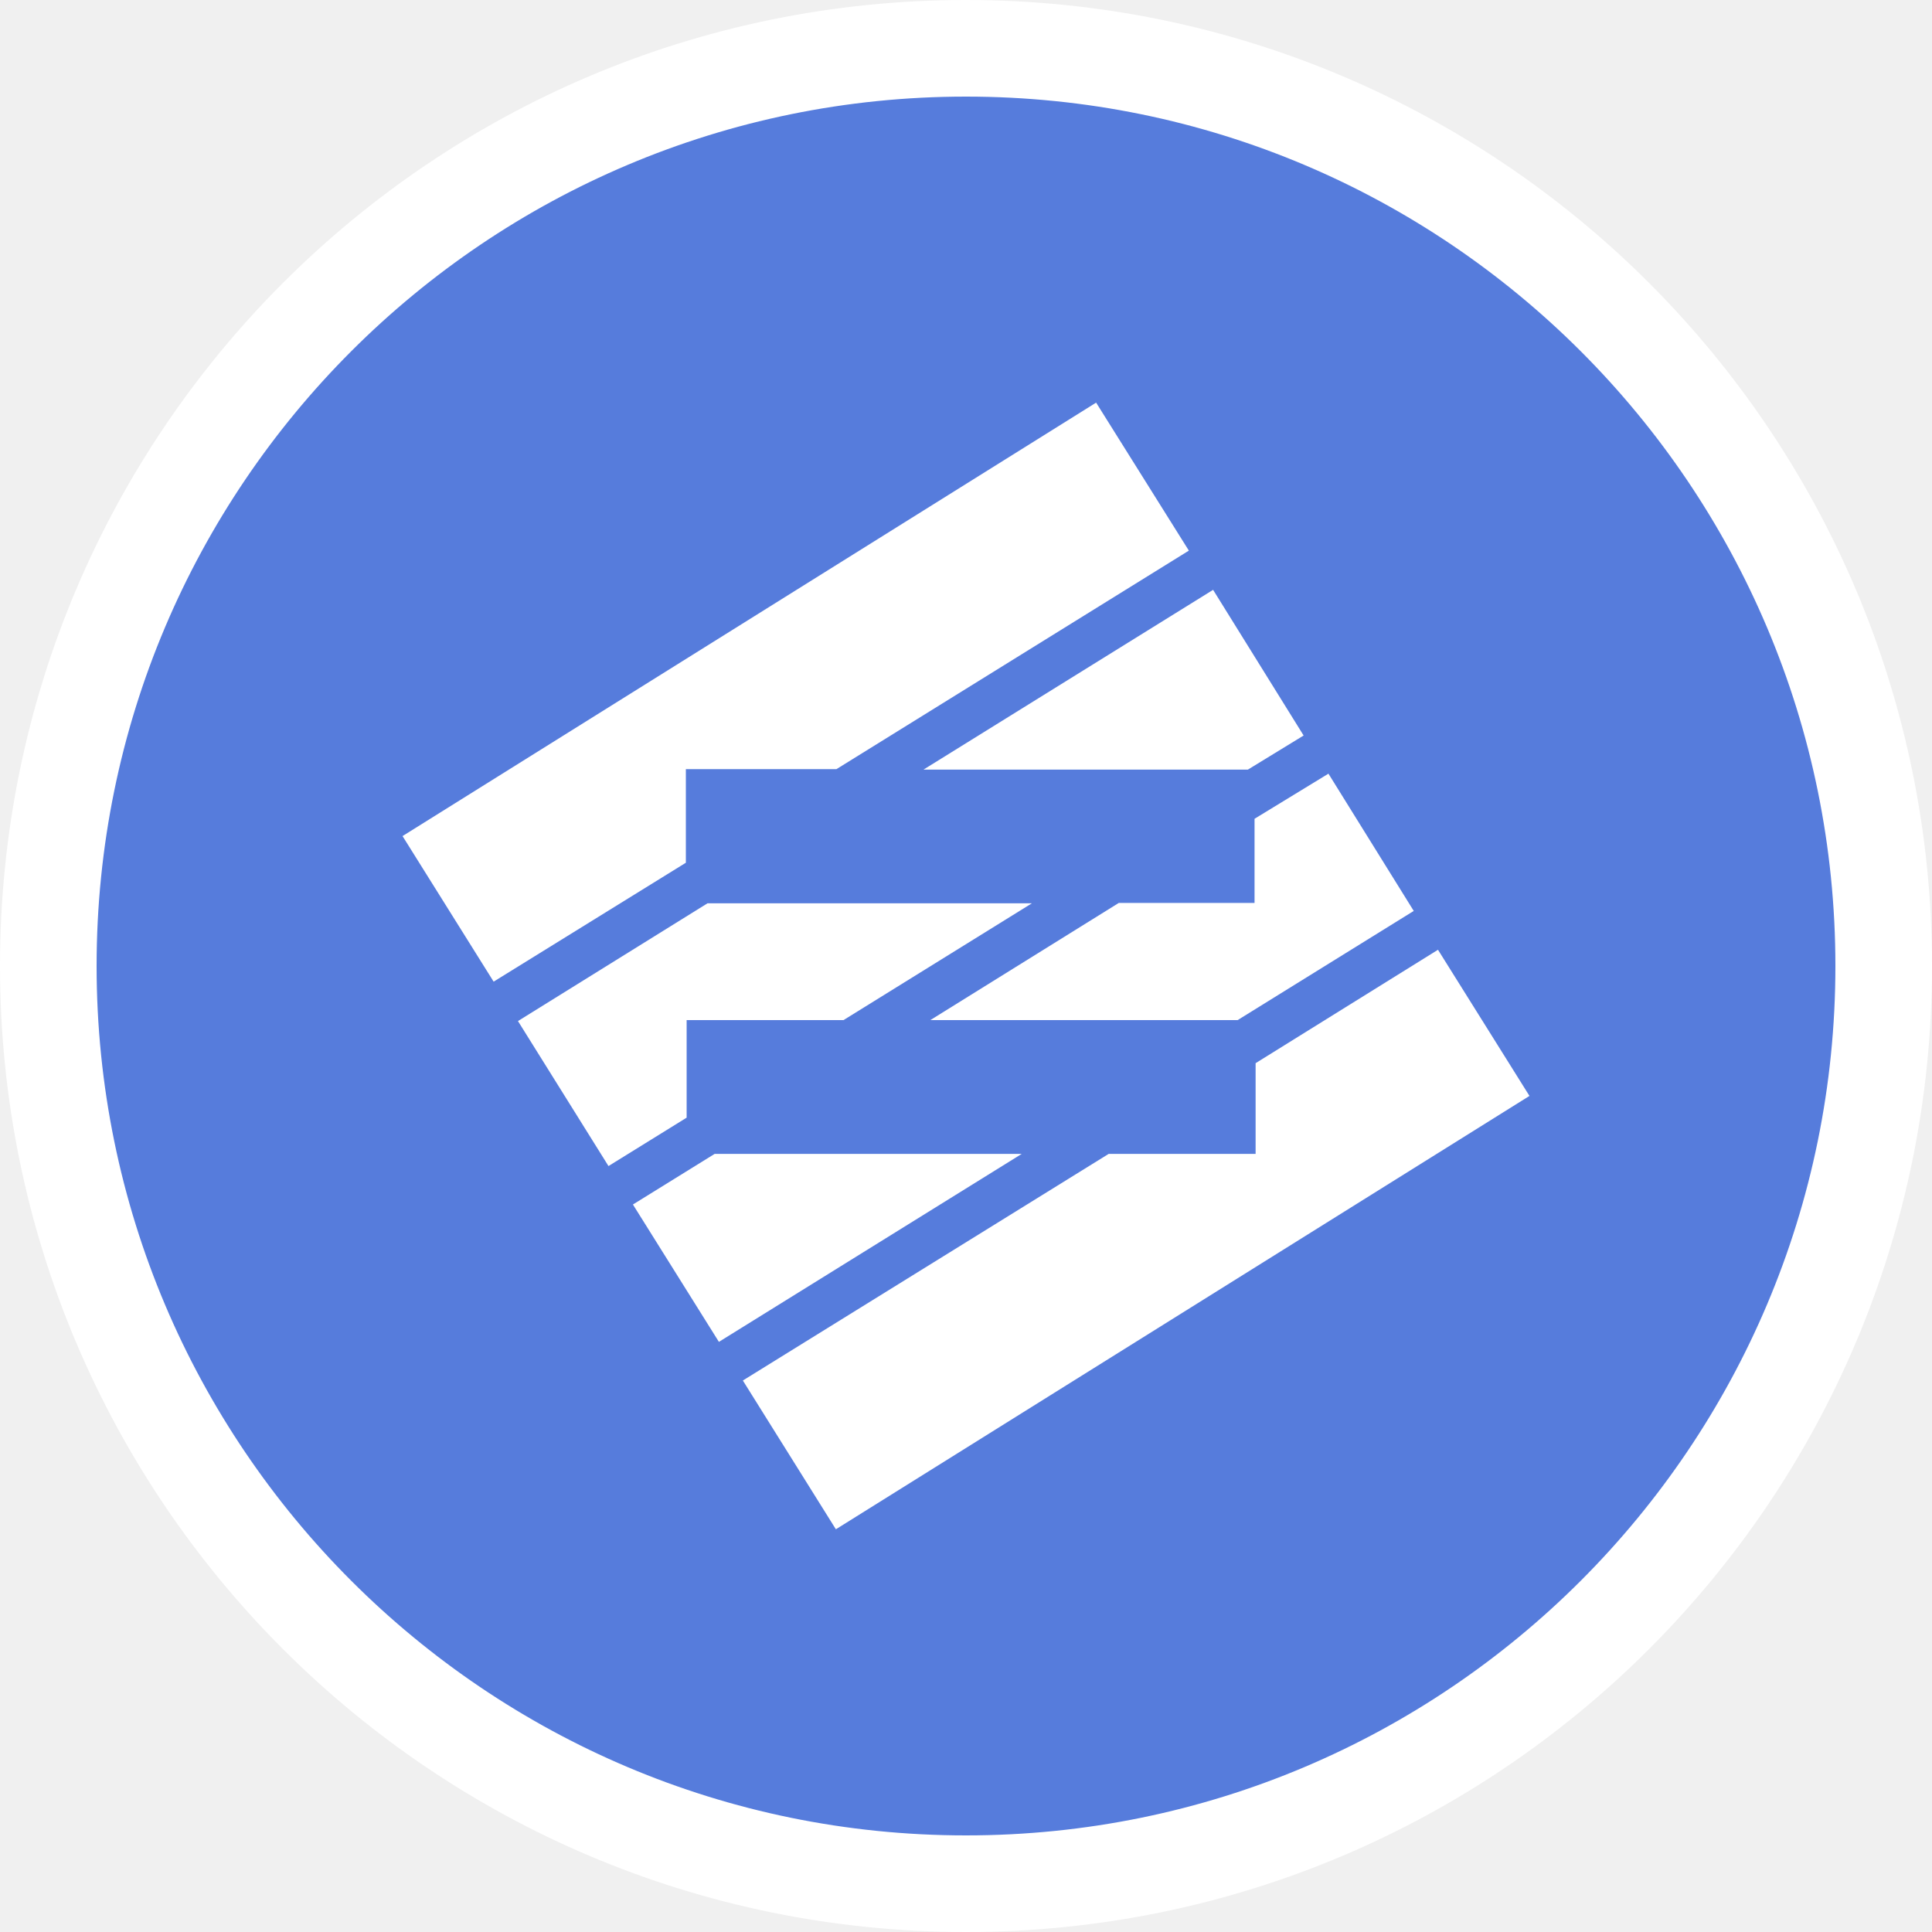
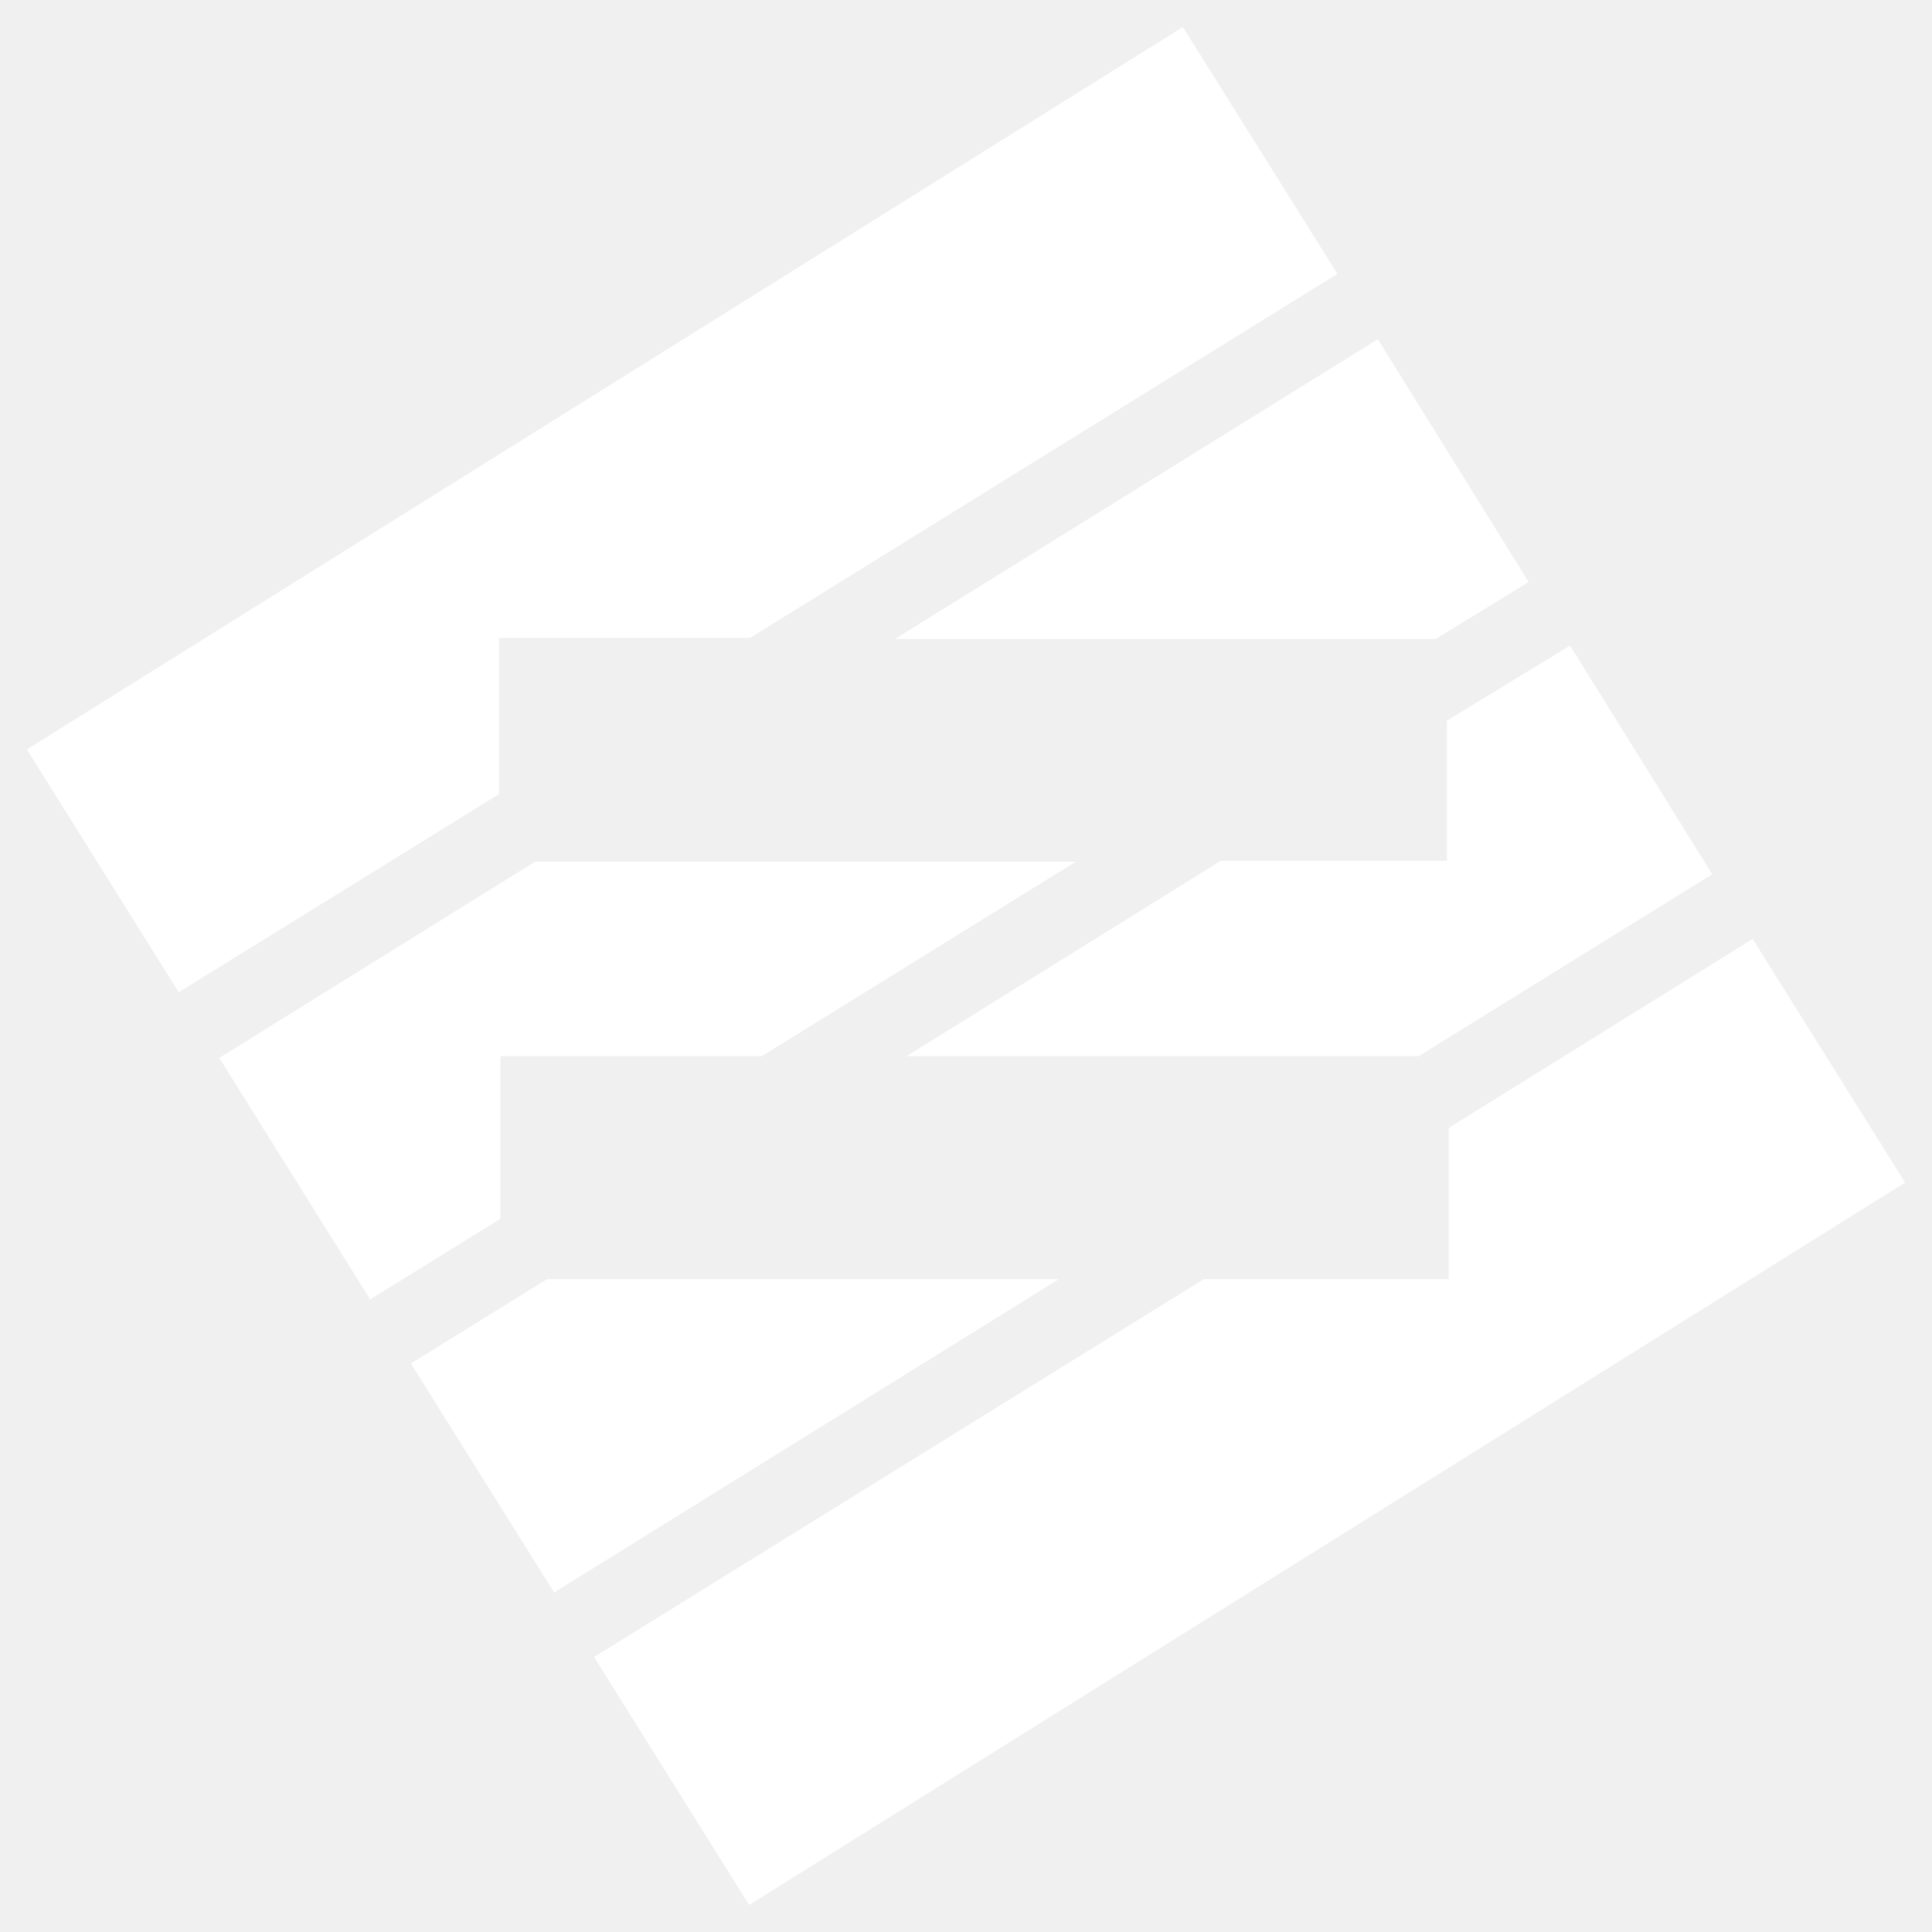
- <svg xmlns="http://www.w3.org/2000/svg" width="20" height="20" viewBox="0 0 20 20" fill="none">
-   <rect x="0.5" y="0.5" width="19" height="19" rx="9.5" fill="#567CDC" />
-   <path d="M11.347 4.168L4.167 8.655L5.11 10.162L7.1 8.931V7.962H8.659L12.307 5.7L11.347 4.168ZM12.558 6.106L9.56 7.967H12.918L13.495 7.614L12.558 6.106ZM13.752 8.009L12.987 8.476V9.347H11.582L9.631 10.56H12.812L14.635 9.43L13.752 8.009ZM7.324 9.351L5.362 10.57L6.299 12.071L7.108 11.57V10.56H8.732L10.682 9.351H7.324ZM14.886 9.832L12.998 11.006V11.945H11.477L7.69 14.291L8.653 15.831L15.833 11.345L14.886 9.832ZM7.398 11.945L6.552 12.469L7.442 13.891L10.577 11.945H7.398Z" fill="white" />
-   <rect x="0.5" y="0.5" width="19" height="19" rx="9.5" stroke="white" />
+ <svg xmlns="http://www.w3.org/2000/svg" width="12" height="12" viewBox="0 0 12 12" fill="none">
+   <path d="M7.347 0.168L0.167 4.655L1.11 6.163L3.1 4.932V3.962H4.659L8.307 1.701L7.347 0.168ZM8.558 2.107L5.56 3.968H8.918L9.495 3.615L8.558 2.107ZM9.752 4.01L8.987 4.476V5.347H7.582L5.631 6.56H8.812L10.635 5.43L9.752 4.01ZM3.324 5.352L1.362 6.571L2.299 8.071L3.108 7.57V6.56H4.732L6.682 5.352H3.324ZM10.886 5.832L8.998 7.006V7.945H7.477L3.69 10.292L4.653 11.832L11.833 7.345L10.886 5.832ZM3.398 7.945L2.552 8.469L3.442 9.891L6.577 7.945H3.398Z" fill="white" />
</svg>
